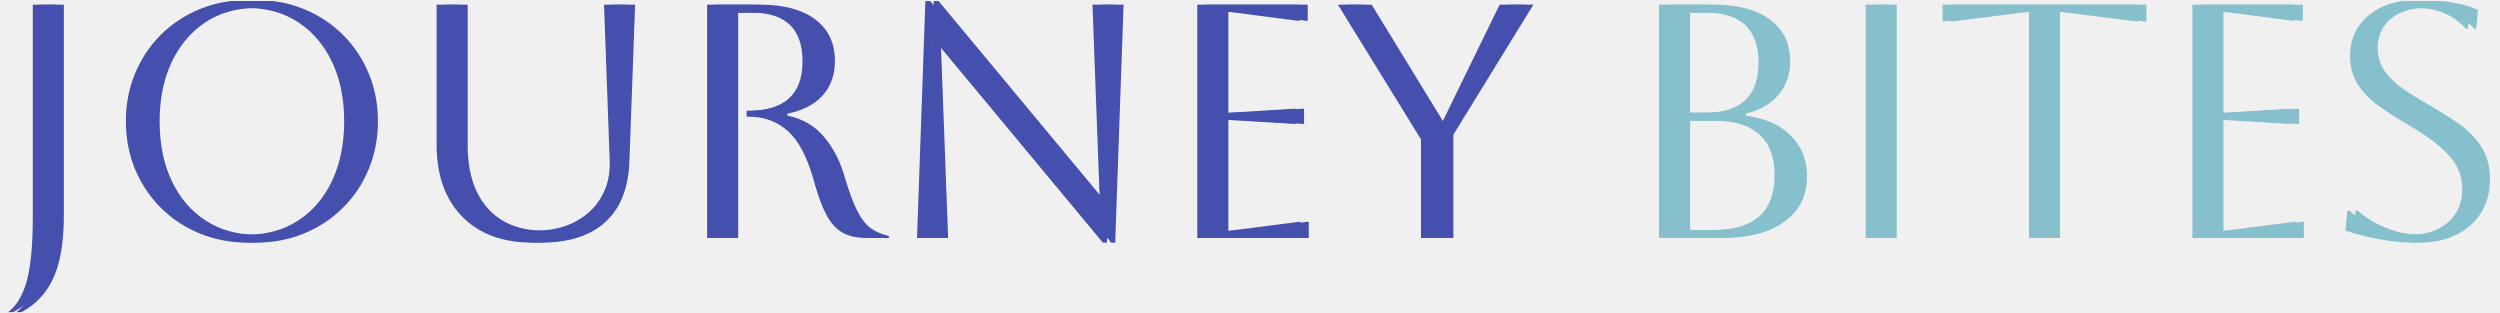
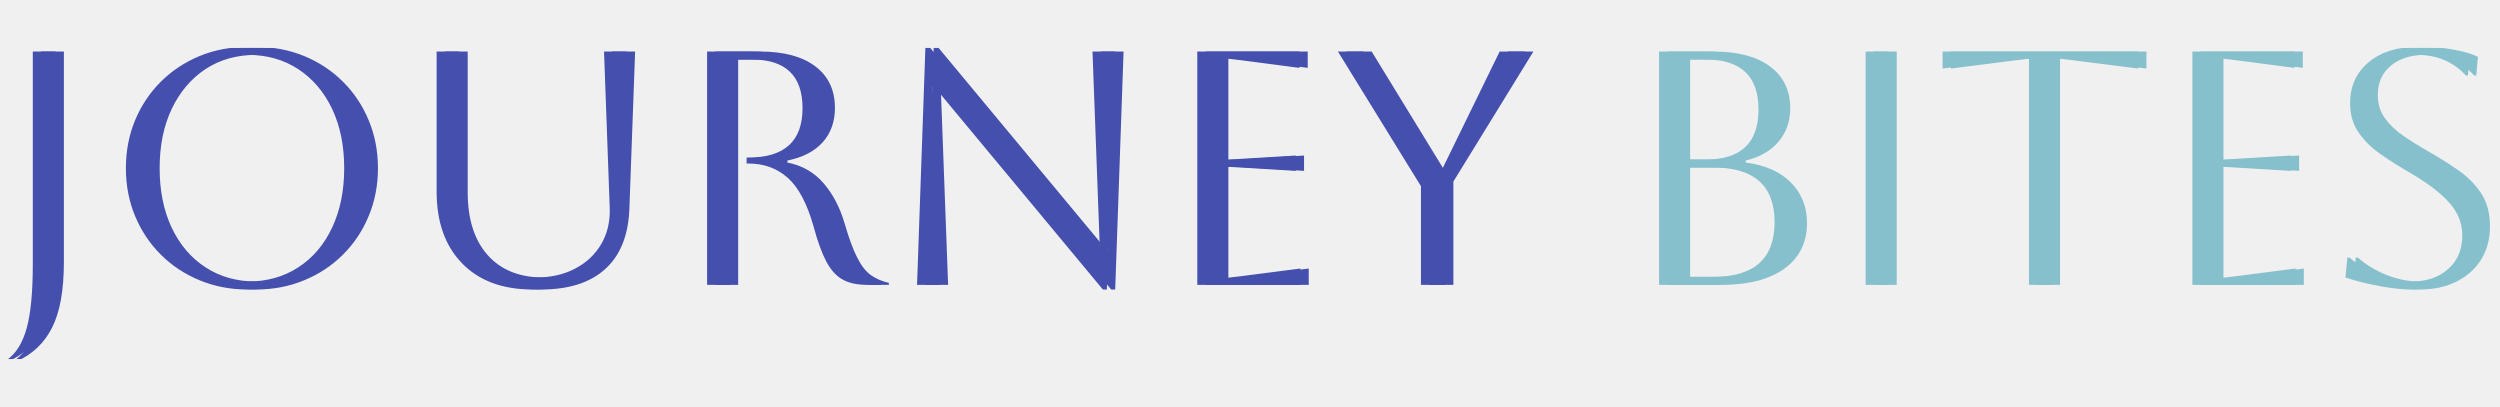
- <svg xmlns="http://www.w3.org/2000/svg" width="160" height="20" viewBox="0 0 160 20" fill="none">
-   <g clip-path="url(#clip0_123_64184)">
-     <mask id="mask0_123_64184" style="mask-type:luminance" maskUnits="userSpaceOnUse" x="0" y="0" width="160" height="20">
+ <svg xmlns="http://www.w3.org/2000/svg" width="160" height="26" viewBox="0 0 160 20" fill="none">
+   <g clip-path="url(#clip0_105_59144)">
+     <mask id="mask0_105_59144" style="mask-type:luminance" maskUnits="userSpaceOnUse" x="0" y="0" width="160" height="20">
      <path d="M159.468 0H0V20H159.468V0Z" fill="white" />
    </mask>
-     <g mask="url(#mask0_123_64184)">
-       <mask id="mask1_123_64184" style="mask-type:luminance" maskUnits="userSpaceOnUse" x="-1" y="0" width="161" height="21">
-         <path d="M159.372 0.068H-0.097V20.068H159.372V0.068Z" fill="white" />
+     <g mask="url(#mask0_105_59144)">
+       <mask id="mask1_105_59144" style="mask-type:luminance" maskUnits="userSpaceOnUse" x="-1" y="0" width="161" height="21">
+         <path d="M159.373 0.068H-0.096V20.068H159.373V0.068Z" fill="white" />
      </mask>
-       <g mask="url(#mask1_123_64184)">
-         <mask id="mask2_123_64184" style="mask-type:luminance" maskUnits="userSpaceOnUse" x="0" y="0" width="160" height="21">
-           <path d="M159.109 0H0.166V20.136H159.109V0Z" fill="white" />
+       <g mask="url(#mask1_105_59144)">
+         <mask id="mask2_105_59144" style="mask-type:luminance" maskUnits="userSpaceOnUse" x="0" y="0" width="160" height="21">
+           <path d="M159.11 0H0.166V20.136H159.11V0Z" fill="white" />
        </mask>
-         <g mask="url(#mask2_123_64184)">
-           <mask id="mask3_123_64184" style="mask-type:luminance" maskUnits="userSpaceOnUse" x="0" y="0" width="160" height="21">
-             <path d="M159.109 0H0.166V20.136H159.109V0Z" fill="white" />
+         <g mask="url(#mask2_105_59144)">
+           <mask id="mask3_105_59144" style="mask-type:luminance" maskUnits="userSpaceOnUse" x="0" y="0" width="160" height="21">
+             <path d="M159.11 0H0.166V20.136H159.11V0Z" fill="white" />
          </mask>
-           <g mask="url(#mask3_123_64184)">
-             <mask id="mask4_123_64184" style="mask-type:luminance" maskUnits="userSpaceOnUse" x="0" y="0" width="160" height="21">
-               <path d="M159.109 0H0.166V20.136H159.109V0Z" fill="white" />
+           <g mask="url(#mask3_105_59144)">
+             <mask id="mask4_105_59144" style="mask-type:luminance" maskUnits="userSpaceOnUse" x="0" y="0" width="160" height="21">
+               <path d="M159.11 0H0.166V20.136H159.11V0Z" fill="white" />
            </mask>
-             <g mask="url(#mask4_123_64184)">
-               <mask id="mask5_123_64184" style="mask-type:luminance" maskUnits="userSpaceOnUse" x="0" y="0" width="160" height="21">
-                 <path d="M159.109 0H0.166V20.136H159.109V0Z" fill="white" />
+             <g mask="url(#mask4_105_59144)">
+               <mask id="mask5_105_59144" style="mask-type:luminance" maskUnits="userSpaceOnUse" x="0" y="0" width="160" height="21">
+                 <path d="M159.11 0H0.166V20.136H159.11V0Z" fill="white" />
              </mask>
-               <g mask="url(#mask5_123_64184)">
-                 <mask id="mask6_123_64184" style="mask-type:luminance" maskUnits="userSpaceOnUse" x="0" y="0" width="160" height="21">
-                   <path d="M159.109 0H0.166V20.136H159.109V0Z" fill="white" />
+               <g mask="url(#mask5_105_59144)">
+                 <mask id="mask6_105_59144" style="mask-type:luminance" maskUnits="userSpaceOnUse" x="0" y="0" width="160" height="21">
+                   <path d="M159.11 0H0.166V20.136H159.11V0Z" fill="white" />
                </mask>
-                 <g mask="url(#mask6_123_64184)">
-                   <mask id="mask7_123_64184" style="mask-type:luminance" maskUnits="userSpaceOnUse" x="0" y="0" width="160" height="21">
-                     <path d="M159.109 0H0.166V20.136H159.109V0Z" fill="white" />
+                 <g mask="url(#mask6_105_59144)">
+                   <mask id="mask7_105_59144" style="mask-type:luminance" maskUnits="userSpaceOnUse" x="0" y="0" width="160" height="21">
+                     <path d="M159.11 0H0.166V20.136H159.11V0Z" fill="white" />
                  </mask>
-                   <g mask="url(#mask7_123_64184)">
-                     <path d="M2.099 13.908V0.299H3.556V13.78C3.556 15.571 3.306 16.965 2.806 17.96C2.306 18.956 1.541 19.681 0.513 20.136L0.449 20.029C1.02 19.631 1.439 18.96 1.704 18.016C1.967 17.069 2.099 15.699 2.099 13.908ZM8.056 7.764C8.056 6.669 8.252 5.648 8.643 4.701C9.038 3.757 9.588 2.932 10.293 2.227C11.002 1.524 11.831 0.977 12.779 0.584C13.731 0.195 14.756 0 15.857 0C16.957 0 17.981 0.195 18.93 0.584C19.881 0.977 20.71 1.524 21.415 2.227C22.124 2.932 22.674 3.757 23.065 4.701C23.46 5.648 23.657 6.669 23.657 7.764C23.657 8.859 23.46 9.879 23.065 10.823C22.674 11.77 22.124 12.595 21.415 13.297C20.71 14.003 19.881 14.55 18.93 14.94C17.981 15.332 16.957 15.529 15.857 15.529C14.756 15.529 13.731 15.332 12.779 14.94C11.831 14.55 11.002 14.003 10.293 13.297C9.588 12.595 9.038 11.77 8.643 10.823C8.252 9.879 8.056 8.859 8.056 7.764ZM9.685 7.764C9.685 9.215 9.942 10.483 10.456 11.57C10.97 12.659 11.692 13.505 12.621 14.108C13.549 14.714 14.628 15.017 15.857 15.017C17.085 15.017 18.164 14.714 19.092 14.108C20.021 13.505 20.742 12.656 21.257 11.561C21.771 10.466 22.028 9.201 22.028 7.764C22.028 6.328 21.771 5.065 21.257 3.976C20.742 2.89 20.021 2.041 19.092 1.429C18.164 0.818 17.085 0.512 15.857 0.512C14.628 0.512 13.552 0.813 12.629 1.416C11.709 2.022 10.988 2.868 10.465 3.955C9.945 5.044 9.685 6.314 9.685 7.764ZM27.943 9.257V0.299H29.4V9.3C29.4 11.021 29.824 12.36 30.673 13.319C31.524 14.28 32.722 14.761 34.265 14.761C35.236 14.761 36.082 14.572 36.802 14.193C37.525 13.818 38.082 13.296 38.473 12.628C38.868 11.959 39.05 11.191 39.022 10.324L38.658 0.299H40.115L39.751 10.324C39.693 12.03 39.182 13.324 38.216 14.206C37.253 15.088 35.879 15.529 34.093 15.529C32.164 15.529 30.657 14.97 29.572 13.852C28.486 12.737 27.943 11.206 27.943 9.257ZM45.254 15.23V0.299H48.125C49.64 0.299 50.815 0.616 51.653 1.25C52.487 1.881 52.904 2.766 52.904 3.903C52.904 4.785 52.644 5.517 52.124 6.101C51.601 6.684 50.847 7.075 49.861 7.274V7.402C50.804 7.587 51.575 8.027 52.175 8.724C52.776 9.421 53.226 10.281 53.526 11.305C53.797 12.244 54.066 12.972 54.331 13.489C54.594 14.01 54.887 14.384 55.21 14.611C55.53 14.839 55.911 15.002 56.354 15.102V15.23H55.476C54.847 15.23 54.33 15.116 53.924 14.889C53.516 14.661 53.168 14.277 52.883 13.737C52.597 13.196 52.325 12.45 52.068 11.497C51.654 10.032 51.104 8.994 50.418 8.383C49.733 7.771 48.897 7.466 47.911 7.466H47.782V7.082H47.911C50.211 7.082 51.361 6.029 51.361 3.925C51.361 1.849 50.282 0.811 48.125 0.811H46.711V15.23H45.254ZM60.147 15.23H58.69L59.226 0H59.483L70.262 12.969H70.39L69.919 0.299H71.376L70.841 15.529H70.583L59.804 2.56H59.676L60.147 15.23ZM83.227 15.23H76.627V0.299H83.163V1.344L79.413 0.853C78.756 0.768 78.312 0.725 78.084 0.725V7.231C78.27 7.231 78.713 7.21 79.413 7.167L82.927 6.954V7.935L79.413 7.722C78.713 7.679 78.27 7.658 78.084 7.658V14.803C78.341 14.803 78.791 14.761 79.434 14.675L83.227 14.185V15.23ZM92.485 15.23H90.942V8.916L85.627 0.299H87.256L92.035 8.106H92.163L95.978 0.299H97.606L92.485 8.618V15.23Z" fill="#444FAE" />
-                     <path d="M109.65 15.23H106.178V0.299H109.157C110.7 0.299 111.9 0.619 112.757 1.258C113.614 1.898 114.043 2.787 114.043 3.925C114.043 4.764 113.793 5.478 113.293 6.066C112.793 6.658 112.093 7.06 111.193 7.274V7.402C112.422 7.558 113.382 7.98 114.073 8.669C114.767 9.36 115.114 10.232 115.114 11.284C115.114 12.521 114.636 13.488 113.679 14.185C112.721 14.882 111.379 15.23 109.65 15.23ZM109.178 0.811H107.635V7.21H109.157C111.414 7.21 112.543 6.143 112.543 4.01C112.543 1.877 111.421 0.811 109.178 0.811ZM109.65 7.722H107.635V14.718H109.65C112.264 14.718 113.571 13.552 113.571 11.22C113.571 8.888 112.264 7.722 109.65 7.722ZM120.857 15.23H119.4V0.299H120.857V15.23ZM131.311 15.23H129.854V0.725C129.639 0.725 129.197 0.768 128.525 0.853L124.325 1.386V0.299H136.84V1.386L132.639 0.853C131.968 0.768 131.525 0.725 131.311 0.725V15.23ZM146.912 15.23H140.311V0.299H146.848V1.344L143.097 0.853C142.44 0.768 141.997 0.725 141.769 0.725V7.231C141.955 7.231 142.397 7.21 143.097 7.167L146.612 6.954V7.935L143.097 7.722C142.397 7.679 141.955 7.658 141.769 7.658V14.803C142.026 14.803 142.476 14.761 143.119 14.675L146.912 14.185V15.23ZM150.105 14.761L150.233 13.481H150.362C150.919 13.964 151.548 14.341 152.248 14.611C152.948 14.882 153.641 15.017 154.327 15.017C155.298 15.017 156.083 14.749 156.684 14.215C157.284 13.683 157.584 12.969 157.584 12.073C157.584 11.575 157.472 11.113 157.249 10.687C157.03 10.26 156.665 9.826 156.156 9.385C155.651 8.945 154.955 8.468 154.069 7.956C153.455 7.601 152.869 7.227 152.312 6.834C151.755 6.445 151.298 5.99 150.941 5.469C150.583 4.952 150.405 4.33 150.405 3.605C150.405 2.524 150.798 1.652 151.583 0.99C152.369 0.33 153.405 0 154.691 0C155.262 0 155.877 0.061 156.534 0.183C157.191 0.303 157.698 0.455 158.055 0.64L157.948 1.834H157.82C157.005 0.953 155.962 0.512 154.691 0.512C153.776 0.512 153.041 0.742 152.484 1.203C151.926 1.667 151.648 2.289 151.648 3.072C151.648 3.655 151.801 4.155 152.106 4.573C152.415 4.994 152.812 5.371 153.298 5.704C153.783 6.039 154.305 6.364 154.862 6.676C155.505 7.046 156.129 7.437 156.735 7.85C157.344 8.262 157.844 8.755 158.235 9.33C158.63 9.907 158.827 10.63 158.827 11.497C158.827 12.293 158.641 12.993 158.269 13.596C157.898 14.202 157.372 14.675 156.692 15.017C156.015 15.358 155.227 15.529 154.327 15.529C153.755 15.529 153.083 15.457 152.312 15.315C151.541 15.173 150.805 14.988 150.105 14.761Z" fill="#87C0CD" />
+                   <g mask="url(#mask7_105_59144)">
+                     <path d="M2.099 13.908V0.299H3.557V13.78C3.557 15.571 3.307 16.965 2.806 17.96C2.306 18.956 1.542 19.681 0.514 20.136L0.449 20.029C1.021 19.631 1.439 18.96 1.705 18.016C1.968 17.069 2.099 15.699 2.099 13.908ZM8.057 7.764C8.057 6.669 8.252 5.648 8.644 4.701C9.038 3.757 9.588 2.932 10.294 2.227C11.003 1.524 11.831 0.977 12.78 0.584C13.731 0.195 14.757 0 15.857 0C16.957 0 17.982 0.195 18.93 0.584C19.882 0.977 20.71 1.524 21.416 2.227C22.125 2.932 22.675 3.757 23.066 4.701C23.46 5.648 23.658 6.669 23.658 7.764C23.658 8.859 23.46 9.879 23.066 10.823C22.675 11.77 22.125 12.595 21.416 13.297C20.71 14.003 19.882 14.55 18.93 14.94C17.982 15.332 16.957 15.529 15.857 15.529C14.757 15.529 13.731 15.332 12.78 14.94C11.831 14.55 11.003 14.003 10.294 13.297C9.588 12.595 9.038 11.77 8.644 10.823C8.252 9.879 8.057 8.859 8.057 7.764ZM9.685 7.764C9.685 9.215 9.943 10.483 10.457 11.57C10.971 12.659 11.693 13.505 12.621 14.108C13.55 14.714 14.629 15.017 15.857 15.017C17.086 15.017 18.164 14.714 19.093 14.108C20.022 13.505 20.743 12.656 21.258 11.561C21.772 10.466 22.029 9.201 22.029 7.764C22.029 6.328 21.772 5.065 21.258 3.976C20.743 2.89 20.022 2.041 19.093 1.429C18.164 0.818 17.086 0.512 15.857 0.512C14.629 0.512 13.553 0.813 12.63 1.416C11.71 2.022 10.988 2.868 10.465 3.955C9.945 5.044 9.685 6.314 9.685 7.764ZM27.944 9.257V0.299H29.401V9.3C29.401 11.021 29.825 12.36 30.674 13.319C31.525 14.28 32.722 14.761 34.265 14.761C35.237 14.761 36.083 14.572 36.803 14.193C37.525 13.818 38.083 13.296 38.474 12.628C38.868 11.959 39.051 11.191 39.023 10.324L38.658 0.299H40.116L39.751 10.324C39.694 12.03 39.183 13.324 38.217 14.206C37.254 15.088 35.88 15.529 34.094 15.529C32.165 15.529 30.658 14.97 29.572 13.852C28.486 12.737 27.944 11.206 27.944 9.257ZM45.254 15.23V0.299H48.126C49.64 0.299 50.816 0.616 51.653 1.25C52.488 1.881 52.905 2.766 52.905 3.903C52.905 4.785 52.645 5.517 52.125 6.101C51.602 6.684 50.847 7.075 49.862 7.274V7.402C50.805 7.587 51.576 8.027 52.176 8.724C52.776 9.421 53.227 10.281 53.526 11.305C53.798 12.244 54.066 12.972 54.332 13.489C54.595 14.01 54.888 14.384 55.211 14.611C55.531 14.839 55.912 15.002 56.355 15.102V15.23H55.477C54.848 15.23 54.331 15.116 53.925 14.889C53.516 14.661 53.169 14.277 52.883 13.737C52.598 13.196 52.326 12.45 52.069 11.497C51.655 10.032 51.105 8.994 50.419 8.383C49.733 7.771 48.897 7.466 47.912 7.466H47.783V7.082H47.912C50.212 7.082 51.362 6.029 51.362 3.925C51.362 1.849 50.283 0.811 48.126 0.811H46.712V15.23H45.254ZM60.148 15.23H58.691L59.227 0H59.483L70.263 12.969H70.391L69.92 0.299H71.377L70.841 15.529H70.584L59.805 2.56H59.676L60.148 15.23ZM83.228 15.23H76.627V0.299H83.163V1.344L79.413 0.853C78.756 0.768 78.313 0.725 78.084 0.725V7.231C78.27 7.231 78.713 7.21 79.413 7.167L82.928 6.954V7.935L79.413 7.722C78.713 7.679 78.27 7.658 78.084 7.658V14.803C78.342 14.803 78.792 14.761 79.435 14.675L83.228 14.185V15.23ZM92.486 15.23H90.942V8.916L85.628 0.299H87.257L92.035 8.106H92.164L95.978 0.299H97.607L92.486 8.618V15.23Z" fill="#444FAE" />
+                     <path d="M109.651 15.23H106.18V0.299H109.159C110.701 0.299 111.901 0.619 112.758 1.258C113.616 1.898 114.044 2.787 114.044 3.925C114.044 4.764 113.794 5.478 113.294 6.066C112.794 6.658 112.094 7.06 111.194 7.274V7.402C112.423 7.558 113.383 7.98 114.074 8.669C114.769 9.36 115.116 10.232 115.116 11.284C115.116 12.521 114.637 13.488 113.68 14.185C112.723 14.882 111.38 15.23 109.651 15.23ZM109.18 0.811H107.637V7.21H109.159C111.416 7.21 112.544 6.143 112.544 4.01C112.544 1.877 111.422 0.811 109.18 0.811ZM109.651 7.722H107.637V14.718H109.651C112.266 14.718 113.573 13.552 113.573 11.22C113.573 8.888 112.266 7.722 109.651 7.722ZM120.859 15.23H119.402V0.299H120.859V15.23ZM131.312 15.23H129.855V0.725C129.641 0.725 129.198 0.768 128.527 0.853L124.326 1.386V0.299H136.841V1.386L132.641 0.853C131.969 0.768 131.527 0.725 131.312 0.725V15.23ZM146.913 15.23H140.313V0.299H146.849V1.344L143.099 0.853C142.441 0.768 141.998 0.725 141.77 0.725V7.231C141.956 7.231 142.399 7.21 143.099 7.167L146.613 6.954V7.935L143.099 7.722C142.399 7.679 141.956 7.658 141.77 7.658V14.803C142.027 14.803 142.477 14.761 143.12 14.675L146.913 14.185V15.23ZM150.106 14.761L150.234 13.481H150.363C150.921 13.964 151.549 14.341 152.249 14.611C152.949 14.882 153.642 15.017 154.328 15.017C155.299 15.017 156.085 14.749 156.685 14.215C157.285 13.683 157.585 12.969 157.585 12.073C157.585 11.575 157.474 11.113 157.251 10.687C157.031 10.26 156.666 9.826 156.158 9.385C155.652 8.945 154.956 8.468 154.071 7.956C153.456 7.601 152.87 7.227 152.313 6.834C151.756 6.445 151.299 5.99 150.942 5.469C150.585 4.952 150.406 4.33 150.406 3.605C150.406 2.524 150.799 1.652 151.585 0.99C152.371 0.33 153.406 0 154.692 0C155.264 0 155.878 0.061 156.535 0.183C157.192 0.303 157.699 0.455 158.056 0.64L157.95 1.834H157.821C157.007 0.953 155.964 0.512 154.692 0.512C153.778 0.512 153.042 0.742 152.485 1.203C151.927 1.667 151.649 2.289 151.649 3.072C151.649 3.655 151.802 4.155 152.108 4.573C152.416 4.994 152.814 5.371 153.299 5.704C153.785 6.039 154.306 6.364 154.863 6.676C155.506 7.046 156.131 7.437 156.736 7.85C157.345 8.262 157.845 8.755 158.237 9.33C158.631 9.907 158.828 10.63 158.828 11.497C158.828 12.293 158.642 12.993 158.271 13.596C157.9 14.202 157.374 14.675 156.693 15.017C156.016 15.358 155.228 15.529 154.328 15.529C153.757 15.529 153.085 15.457 152.313 15.315C151.542 15.173 150.806 14.988 150.106 14.761Z" fill="#87C0CD" />
                  </g>
                </g>
              </g>
            </g>
          </g>
        </g>
      </g>
    </g>
-     <mask id="mask8_123_64184" style="mask-type:luminance" maskUnits="userSpaceOnUse" x="0" y="0" width="160" height="20">
-       <path d="M160 0H0.532V20H160V0Z" fill="white" />
+     <mask id="mask8_105_59144" style="mask-type:luminance" maskUnits="userSpaceOnUse" x="0" y="0" width="160" height="20">
+       <path d="M160 0H0.531V20H160V0Z" fill="white" />
    </mask>
-     <g mask="url(#mask8_123_64184)">
-       <mask id="mask9_123_64184" style="mask-type:luminance" maskUnits="userSpaceOnUse" x="0" y="0" width="160" height="21">
-         <path d="M159.903 0.068H0.435V20.068H159.903V0.068Z" fill="white" />
+     <g mask="url(#mask8_105_59144)">
+       <mask id="mask9_105_59144" style="mask-type:luminance" maskUnits="userSpaceOnUse" x="0" y="0" width="160" height="21">
+         <path d="M159.904 0.068H0.436V20.068H159.904V0.068Z" fill="white" />
      </mask>
-       <g mask="url(#mask9_123_64184)">
-         <mask id="mask10_123_64184" style="mask-type:luminance" maskUnits="userSpaceOnUse" x="0" y="0" width="160" height="21">
+       <g mask="url(#mask9_105_59144)">
+         <mask id="mask10_105_59144" style="mask-type:luminance" maskUnits="userSpaceOnUse" x="0" y="0" width="160" height="21">
          <path d="M159.641 0H0.697V20.136H159.641V0Z" fill="white" />
        </mask>
-         <g mask="url(#mask10_123_64184)">
-           <mask id="mask11_123_64184" style="mask-type:luminance" maskUnits="userSpaceOnUse" x="0" y="0" width="160" height="21">
+         <g mask="url(#mask10_105_59144)">
+           <mask id="mask11_105_59144" style="mask-type:luminance" maskUnits="userSpaceOnUse" x="0" y="0" width="160" height="21">
            <path d="M159.641 0H0.697V20.136H159.641V0Z" fill="white" />
          </mask>
-           <g mask="url(#mask11_123_64184)">
-             <mask id="mask12_123_64184" style="mask-type:luminance" maskUnits="userSpaceOnUse" x="0" y="0" width="160" height="21">
+           <g mask="url(#mask11_105_59144)">
+             <mask id="mask12_105_59144" style="mask-type:luminance" maskUnits="userSpaceOnUse" x="0" y="0" width="160" height="21">
              <path d="M159.641 0H0.697V20.136H159.641V0Z" fill="white" />
            </mask>
-             <g mask="url(#mask12_123_64184)">
-               <mask id="mask13_123_64184" style="mask-type:luminance" maskUnits="userSpaceOnUse" x="0" y="0" width="160" height="21">
+             <g mask="url(#mask12_105_59144)">
+               <mask id="mask13_105_59144" style="mask-type:luminance" maskUnits="userSpaceOnUse" x="0" y="0" width="160" height="21">
                <path d="M159.641 0H0.697V20.136H159.641V0Z" fill="white" />
              </mask>
-               <g mask="url(#mask13_123_64184)">
-                 <mask id="mask14_123_64184" style="mask-type:luminance" maskUnits="userSpaceOnUse" x="0" y="0" width="160" height="21">
+               <g mask="url(#mask13_105_59144)">
+                 <mask id="mask14_105_59144" style="mask-type:luminance" maskUnits="userSpaceOnUse" x="0" y="0" width="160" height="21">
                  <path d="M159.641 0H0.697V20.136H159.641V0Z" fill="white" />
                </mask>
-                 <g mask="url(#mask14_123_64184)">
-                   <mask id="mask15_123_64184" style="mask-type:luminance" maskUnits="userSpaceOnUse" x="0" y="0" width="160" height="21">
+                 <g mask="url(#mask14_105_59144)">
+                   <mask id="mask15_105_59144" style="mask-type:luminance" maskUnits="userSpaceOnUse" x="0" y="0" width="160" height="21">
                    <path d="M159.641 0H0.697V20.136H159.641V0Z" fill="white" />
                  </mask>
-                   <g mask="url(#mask15_123_64184)">
-                     <path d="M2.63 13.908V0.299H4.087V13.78C4.087 15.571 3.837 16.965 3.337 17.96C2.837 18.956 2.073 19.681 1.044 20.136L0.98 20.029C1.552 19.631 1.97 18.96 2.236 18.016C2.499 17.069 2.63 15.699 2.63 13.908ZM8.588 7.764C8.588 6.669 8.783 5.648 9.175 4.701C9.569 3.757 10.119 2.932 10.825 2.227C11.534 1.524 12.362 0.977 13.311 0.584C14.262 0.195 15.288 0 16.388 0C17.488 0 18.512 0.195 19.461 0.584C20.413 0.977 21.241 1.524 21.947 2.227C22.655 2.932 23.206 3.757 23.597 4.701C23.991 5.648 24.188 6.669 24.188 7.764C24.188 8.859 23.991 9.879 23.597 10.823C23.206 11.77 22.655 12.595 21.947 13.297C21.241 14.003 20.413 14.55 19.461 14.94C18.512 15.332 17.488 15.529 16.388 15.529C15.288 15.529 14.262 15.332 13.311 14.94C12.362 14.55 11.534 14.003 10.825 13.297C10.119 12.595 9.569 11.77 9.175 10.823C8.783 9.879 8.588 8.859 8.588 7.764ZM10.216 7.764C10.216 9.215 10.473 10.483 10.988 11.57C11.502 12.659 12.223 13.505 13.152 14.108C14.081 14.714 15.159 15.017 16.388 15.017C17.617 15.017 18.695 14.714 19.624 14.108C20.552 13.505 21.274 12.656 21.788 11.561C22.303 10.466 22.56 9.201 22.56 7.764C22.56 6.328 22.303 5.065 21.788 3.976C21.274 2.89 20.552 2.041 19.624 1.429C18.695 0.818 17.617 0.512 16.388 0.512C15.159 0.512 14.084 0.813 13.161 1.416C12.241 2.022 11.519 2.868 10.996 3.955C10.476 5.044 10.216 6.314 10.216 7.764ZM28.474 9.257V0.299H29.932V9.3C29.932 11.021 30.356 12.36 31.204 13.319C32.056 14.28 33.253 14.761 34.796 14.761C35.768 14.761 36.613 14.572 37.333 14.193C38.056 13.818 38.614 13.296 39.005 12.628C39.399 11.959 39.582 11.191 39.553 10.324L39.189 0.299H40.646L40.282 10.324C40.225 12.03 39.714 13.324 38.748 14.206C37.785 15.088 36.41 15.529 34.625 15.529C32.696 15.529 31.189 14.97 30.103 13.852C29.017 12.737 28.474 11.206 28.474 9.257ZM45.785 15.23V0.299H48.657C50.171 0.299 51.347 0.616 52.184 1.25C53.019 1.881 53.436 2.766 53.436 3.903C53.436 4.785 53.176 5.517 52.656 6.101C52.133 6.684 51.378 7.075 50.393 7.274V7.402C51.336 7.587 52.107 8.027 52.707 8.724C53.307 9.421 53.757 10.281 54.057 11.305C54.329 12.244 54.597 12.972 54.863 13.489C55.126 14.01 55.419 14.384 55.742 14.611C56.062 14.839 56.443 15.002 56.886 15.102V15.23H56.007C55.379 15.23 54.861 15.116 54.456 14.889C54.047 14.661 53.7 14.277 53.414 13.737C53.129 13.196 52.857 12.45 52.6 11.497C52.186 10.032 51.636 8.994 50.95 8.383C50.264 7.771 49.428 7.466 48.443 7.466H48.314V7.082H48.443C50.743 7.082 51.893 6.029 51.893 3.925C51.893 1.849 50.814 0.811 48.657 0.811H47.242V15.23H45.785ZM60.679 15.23H59.222L59.758 0H60.014L70.794 12.969H70.922L70.451 0.299H71.908L71.372 15.529H71.115L60.336 2.56H60.207L60.679 15.23ZM83.759 15.23H77.158V0.299H83.694V1.344L79.944 0.853C79.287 0.768 78.844 0.725 78.615 0.725V7.231C78.801 7.231 79.244 7.21 79.944 7.167L83.459 6.954V7.935L79.944 7.722C79.244 7.679 78.801 7.658 78.615 7.658V14.803C78.873 14.803 79.323 14.761 79.965 14.675L83.759 14.185V15.23ZM93.016 15.23H91.473V8.916L86.159 0.299H87.787L92.566 8.106H92.695L96.509 0.299H98.138L93.016 8.618V15.23Z" fill="#444FAE" />
-                     <path d="M110.182 15.23H106.71V0.299H109.689C111.231 0.299 112.432 0.619 113.288 1.258C114.146 1.898 114.574 2.787 114.574 3.925C114.574 4.764 114.325 5.478 113.824 6.066C113.325 6.658 112.625 7.06 111.724 7.274V7.402C112.953 7.558 113.913 7.98 114.605 8.669C115.299 9.36 115.646 10.232 115.646 11.284C115.646 12.521 115.168 13.488 114.21 14.185C113.253 14.882 111.91 15.23 110.182 15.23ZM109.71 0.811H108.167V7.21H109.689C111.946 7.21 113.074 6.143 113.074 4.01C113.074 1.877 111.953 0.811 109.71 0.811ZM110.182 7.722H108.167V14.718H110.182C112.796 14.718 114.103 13.552 114.103 11.22C114.103 8.888 112.796 7.722 110.182 7.722ZM121.389 15.23H119.932V0.299H121.389V15.23ZM131.843 15.23H130.385V0.725C130.171 0.725 129.728 0.768 129.057 0.853L124.856 1.386V0.299H137.371V1.386L133.171 0.853C132.5 0.768 132.057 0.725 131.843 0.725V15.23ZM147.443 15.23H140.843V0.299H147.379V1.344L143.629 0.853C142.971 0.768 142.529 0.725 142.3 0.725V7.231C142.486 7.231 142.929 7.21 143.629 7.167L147.143 6.954V7.935L143.629 7.722C142.929 7.679 142.486 7.658 142.3 7.658V14.803C142.557 14.803 143.008 14.761 143.65 14.675L147.443 14.185V15.23ZM150.637 14.761L150.765 13.481H150.893C151.451 13.964 152.079 14.341 152.779 14.611C153.479 14.882 154.172 15.017 154.858 15.017C155.829 15.017 156.615 14.749 157.215 14.215C157.815 13.683 158.115 12.969 158.115 12.073C158.115 11.575 158.004 11.113 157.781 10.687C157.561 10.26 157.197 9.826 156.688 9.385C156.182 8.945 155.486 8.468 154.601 7.956C153.986 7.601 153.401 7.227 152.844 6.834C152.287 6.445 151.829 5.99 151.472 5.469C151.115 4.952 150.936 4.33 150.936 3.605C150.936 2.524 151.329 1.652 152.115 0.99C152.901 0.33 153.936 0 155.222 0C155.794 0 156.408 0.061 157.065 0.183C157.722 0.303 158.229 0.455 158.587 0.64L158.48 1.834H158.351C157.537 0.953 156.494 0.512 155.222 0.512C154.308 0.512 153.572 0.742 153.015 1.203C152.458 1.667 152.179 2.289 152.179 3.072C152.179 3.655 152.332 4.155 152.638 4.573C152.947 4.994 153.344 5.371 153.829 5.704C154.315 6.039 154.836 6.364 155.393 6.676C156.037 7.046 156.661 7.437 157.267 7.85C157.875 8.262 158.376 8.755 158.767 9.33C159.161 9.907 159.358 10.63 159.358 11.497C159.358 12.293 159.172 12.993 158.801 13.596C158.43 14.202 157.904 14.675 157.224 15.017C156.546 15.358 155.758 15.529 154.858 15.529C154.287 15.529 153.615 15.457 152.844 15.315C152.072 15.173 151.337 14.988 150.637 14.761Z" fill="#87C0CD" />
+                   <g mask="url(#mask15_105_59144)">
+                     <path d="M2.631 13.908V0.299H4.088V13.78C4.088 15.571 3.838 16.965 3.338 17.96C2.838 18.956 2.073 19.681 1.045 20.136L0.98 20.029C1.552 19.631 1.971 18.96 2.236 18.016C2.499 17.069 2.631 15.699 2.631 13.908ZM8.588 7.764C8.588 6.669 8.784 5.648 9.175 4.701C9.569 3.757 10.12 2.932 10.825 2.227C11.534 1.524 12.363 0.977 13.311 0.584C14.263 0.195 15.288 0 16.388 0C17.488 0 18.513 0.195 19.461 0.584C20.413 0.977 21.241 1.524 21.947 2.227C22.656 2.932 23.206 3.757 23.597 4.701C23.992 5.648 24.189 6.669 24.189 7.764C24.189 8.859 23.992 9.879 23.597 10.823C23.206 11.77 22.656 12.595 21.947 13.297C21.241 14.003 20.413 14.55 19.461 14.94C18.513 15.332 17.488 15.529 16.388 15.529C15.288 15.529 14.263 15.332 13.311 14.94C12.363 14.55 11.534 14.003 10.825 13.297C10.12 12.595 9.569 11.77 9.175 10.823C8.784 9.879 8.588 8.859 8.588 7.764ZM10.217 7.764C10.217 9.215 10.474 10.483 10.988 11.57C11.502 12.659 12.224 13.505 13.152 14.108C14.081 14.714 15.16 15.017 16.388 15.017C17.617 15.017 18.696 14.714 19.624 14.108C20.553 13.505 21.274 12.656 21.789 11.561C22.303 10.466 22.56 9.201 22.56 7.764C22.56 6.328 22.303 5.065 21.789 3.976C21.274 2.89 20.553 2.041 19.624 1.429C18.696 0.818 17.617 0.512 16.388 0.512C15.16 0.512 14.084 0.813 13.161 1.416C12.241 2.022 11.52 2.868 10.997 3.955C10.477 5.044 10.217 6.314 10.217 7.764ZM28.475 9.257V0.299H29.932V9.3C29.932 11.021 30.356 12.36 31.205 13.319C32.056 14.28 33.254 14.761 34.797 14.761C35.768 14.761 36.614 14.572 37.334 14.193C38.057 13.818 38.614 13.296 39.005 12.628C39.4 11.959 39.583 11.191 39.554 10.324L39.19 0.299H40.647L40.282 10.324C40.225 12.03 39.714 13.324 38.748 14.206C37.785 15.088 36.411 15.529 34.625 15.529C32.696 15.529 31.189 14.97 30.103 13.852C29.018 12.737 28.475 11.206 28.475 9.257ZM45.786 15.23V0.299H48.657C50.172 0.299 51.347 0.616 52.184 1.25C53.019 1.881 53.436 2.766 53.436 3.903C53.436 4.785 53.176 5.517 52.656 6.101C52.133 6.684 51.379 7.075 50.393 7.274V7.402C51.336 7.587 52.107 8.027 52.707 8.724C53.307 9.421 53.758 10.281 54.057 11.305C54.329 12.244 54.598 12.972 54.863 13.489C55.126 14.01 55.419 14.384 55.742 14.611C56.062 14.839 56.443 15.002 56.886 15.102V15.23H56.008C55.379 15.23 54.862 15.116 54.456 14.889C54.047 14.661 53.7 14.277 53.414 13.737C53.129 13.196 52.857 12.45 52.6 11.497C52.186 10.032 51.636 8.994 50.95 8.383C50.264 7.771 49.429 7.466 48.443 7.466H48.314V7.082H48.443C50.743 7.082 51.893 6.029 51.893 3.925C51.893 1.849 50.815 0.811 48.657 0.811H47.243V15.23H45.786ZM60.679 15.23H59.222L59.758 0H60.015L70.794 12.969H70.922L70.451 0.299H71.908L71.373 15.529H71.115L60.336 2.56H60.208L60.679 15.23ZM83.759 15.23H77.159V0.299H83.695V1.344L79.945 0.853C79.287 0.768 78.844 0.725 78.616 0.725V7.231C78.802 7.231 79.245 7.21 79.945 7.167L83.459 6.954V7.935L79.945 7.722C79.245 7.679 78.802 7.658 78.616 7.658V14.803C78.873 14.803 79.323 14.761 79.966 14.675L83.759 14.185V15.23ZM93.017 15.23H91.474V8.916L86.159 0.299H87.788L92.567 8.106H92.695L96.51 0.299H98.138L93.017 8.618V15.23Z" fill="#444FAE" />
+                     <path d="M110.183 15.23H106.711V0.299H109.69C111.232 0.299 112.433 0.619 113.29 1.258C114.147 1.898 114.575 2.787 114.575 3.925C114.575 4.764 114.326 5.478 113.825 6.066C113.326 6.658 112.626 7.06 111.725 7.274V7.402C112.954 7.558 113.914 7.98 114.606 8.669C115.3 9.36 115.647 10.232 115.647 11.284C115.647 12.521 115.169 13.488 114.211 14.185C113.254 14.882 111.911 15.23 110.183 15.23ZM109.711 0.811H108.168V7.21H109.69C111.947 7.21 113.075 6.143 113.075 4.01C113.075 1.877 111.954 0.811 109.711 0.811ZM110.183 7.722H108.168V14.718H110.183C112.797 14.718 114.104 13.552 114.104 11.22C114.104 8.888 112.797 7.722 110.183 7.722ZM121.39 15.23H119.933V0.299H121.39V15.23ZM131.844 15.23H130.386V0.725C130.172 0.725 129.729 0.768 129.058 0.853L124.857 1.386V0.299H137.372V1.386L133.172 0.853C132.501 0.768 132.058 0.725 131.844 0.725V15.23ZM147.444 15.23H140.844V0.299H147.38V1.344L143.63 0.853C142.972 0.768 142.53 0.725 142.301 0.725V7.231C142.487 7.231 142.93 7.21 143.63 7.167L147.144 6.954V7.935L143.63 7.722C142.93 7.679 142.487 7.658 142.301 7.658V14.803C142.558 14.803 143.009 14.761 143.651 14.675L147.444 14.185V15.23ZM150.638 14.761L150.766 13.481H150.894C151.452 13.964 152.08 14.341 152.78 14.611C153.48 14.882 154.174 15.017 154.859 15.017C155.83 15.017 156.616 14.749 157.216 14.215C157.816 13.683 158.116 12.969 158.116 12.073C158.116 11.575 158.005 11.113 157.782 10.687C157.562 10.26 157.198 9.826 156.689 9.385C156.183 8.945 155.488 8.468 154.602 7.956C153.987 7.601 153.402 7.227 152.845 6.834C152.288 6.445 151.83 5.99 151.473 5.469C151.116 4.952 150.937 4.33 150.937 3.605C150.937 2.524 151.33 1.652 152.116 0.99C152.902 0.33 153.938 0 155.223 0C155.795 0 156.409 0.061 157.066 0.183C157.723 0.303 158.23 0.455 158.588 0.64L158.481 1.834H158.352C157.538 0.953 156.495 0.512 155.223 0.512C154.309 0.512 153.573 0.742 153.016 1.203C152.459 1.667 152.18 2.289 152.18 3.072C152.18 3.655 152.333 4.155 152.639 4.573C152.948 4.994 153.345 5.371 153.83 5.704C154.316 6.039 154.837 6.364 155.395 6.676C156.038 7.046 156.662 7.437 157.268 7.85C157.876 8.262 158.377 8.755 158.768 9.33C159.162 9.907 159.359 10.63 159.359 11.497C159.359 12.293 159.173 12.993 158.802 13.596C158.431 14.202 157.905 14.675 157.225 15.017C156.547 15.358 155.759 15.529 154.859 15.529C154.288 15.529 153.616 15.457 152.845 15.315C152.073 15.173 151.338 14.988 150.638 14.761Z" fill="#87C0CD" />
                  </g>
                </g>
              </g>
            </g>
          </g>
        </g>
      </g>
    </g>
  </g>
  <defs>
-     <clipPath id="clip0_123_64184">
+     <clipPath id="clip0_105_59144">
      <rect width="160" height="20" fill="white" />
    </clipPath>
  </defs>
</svg>
